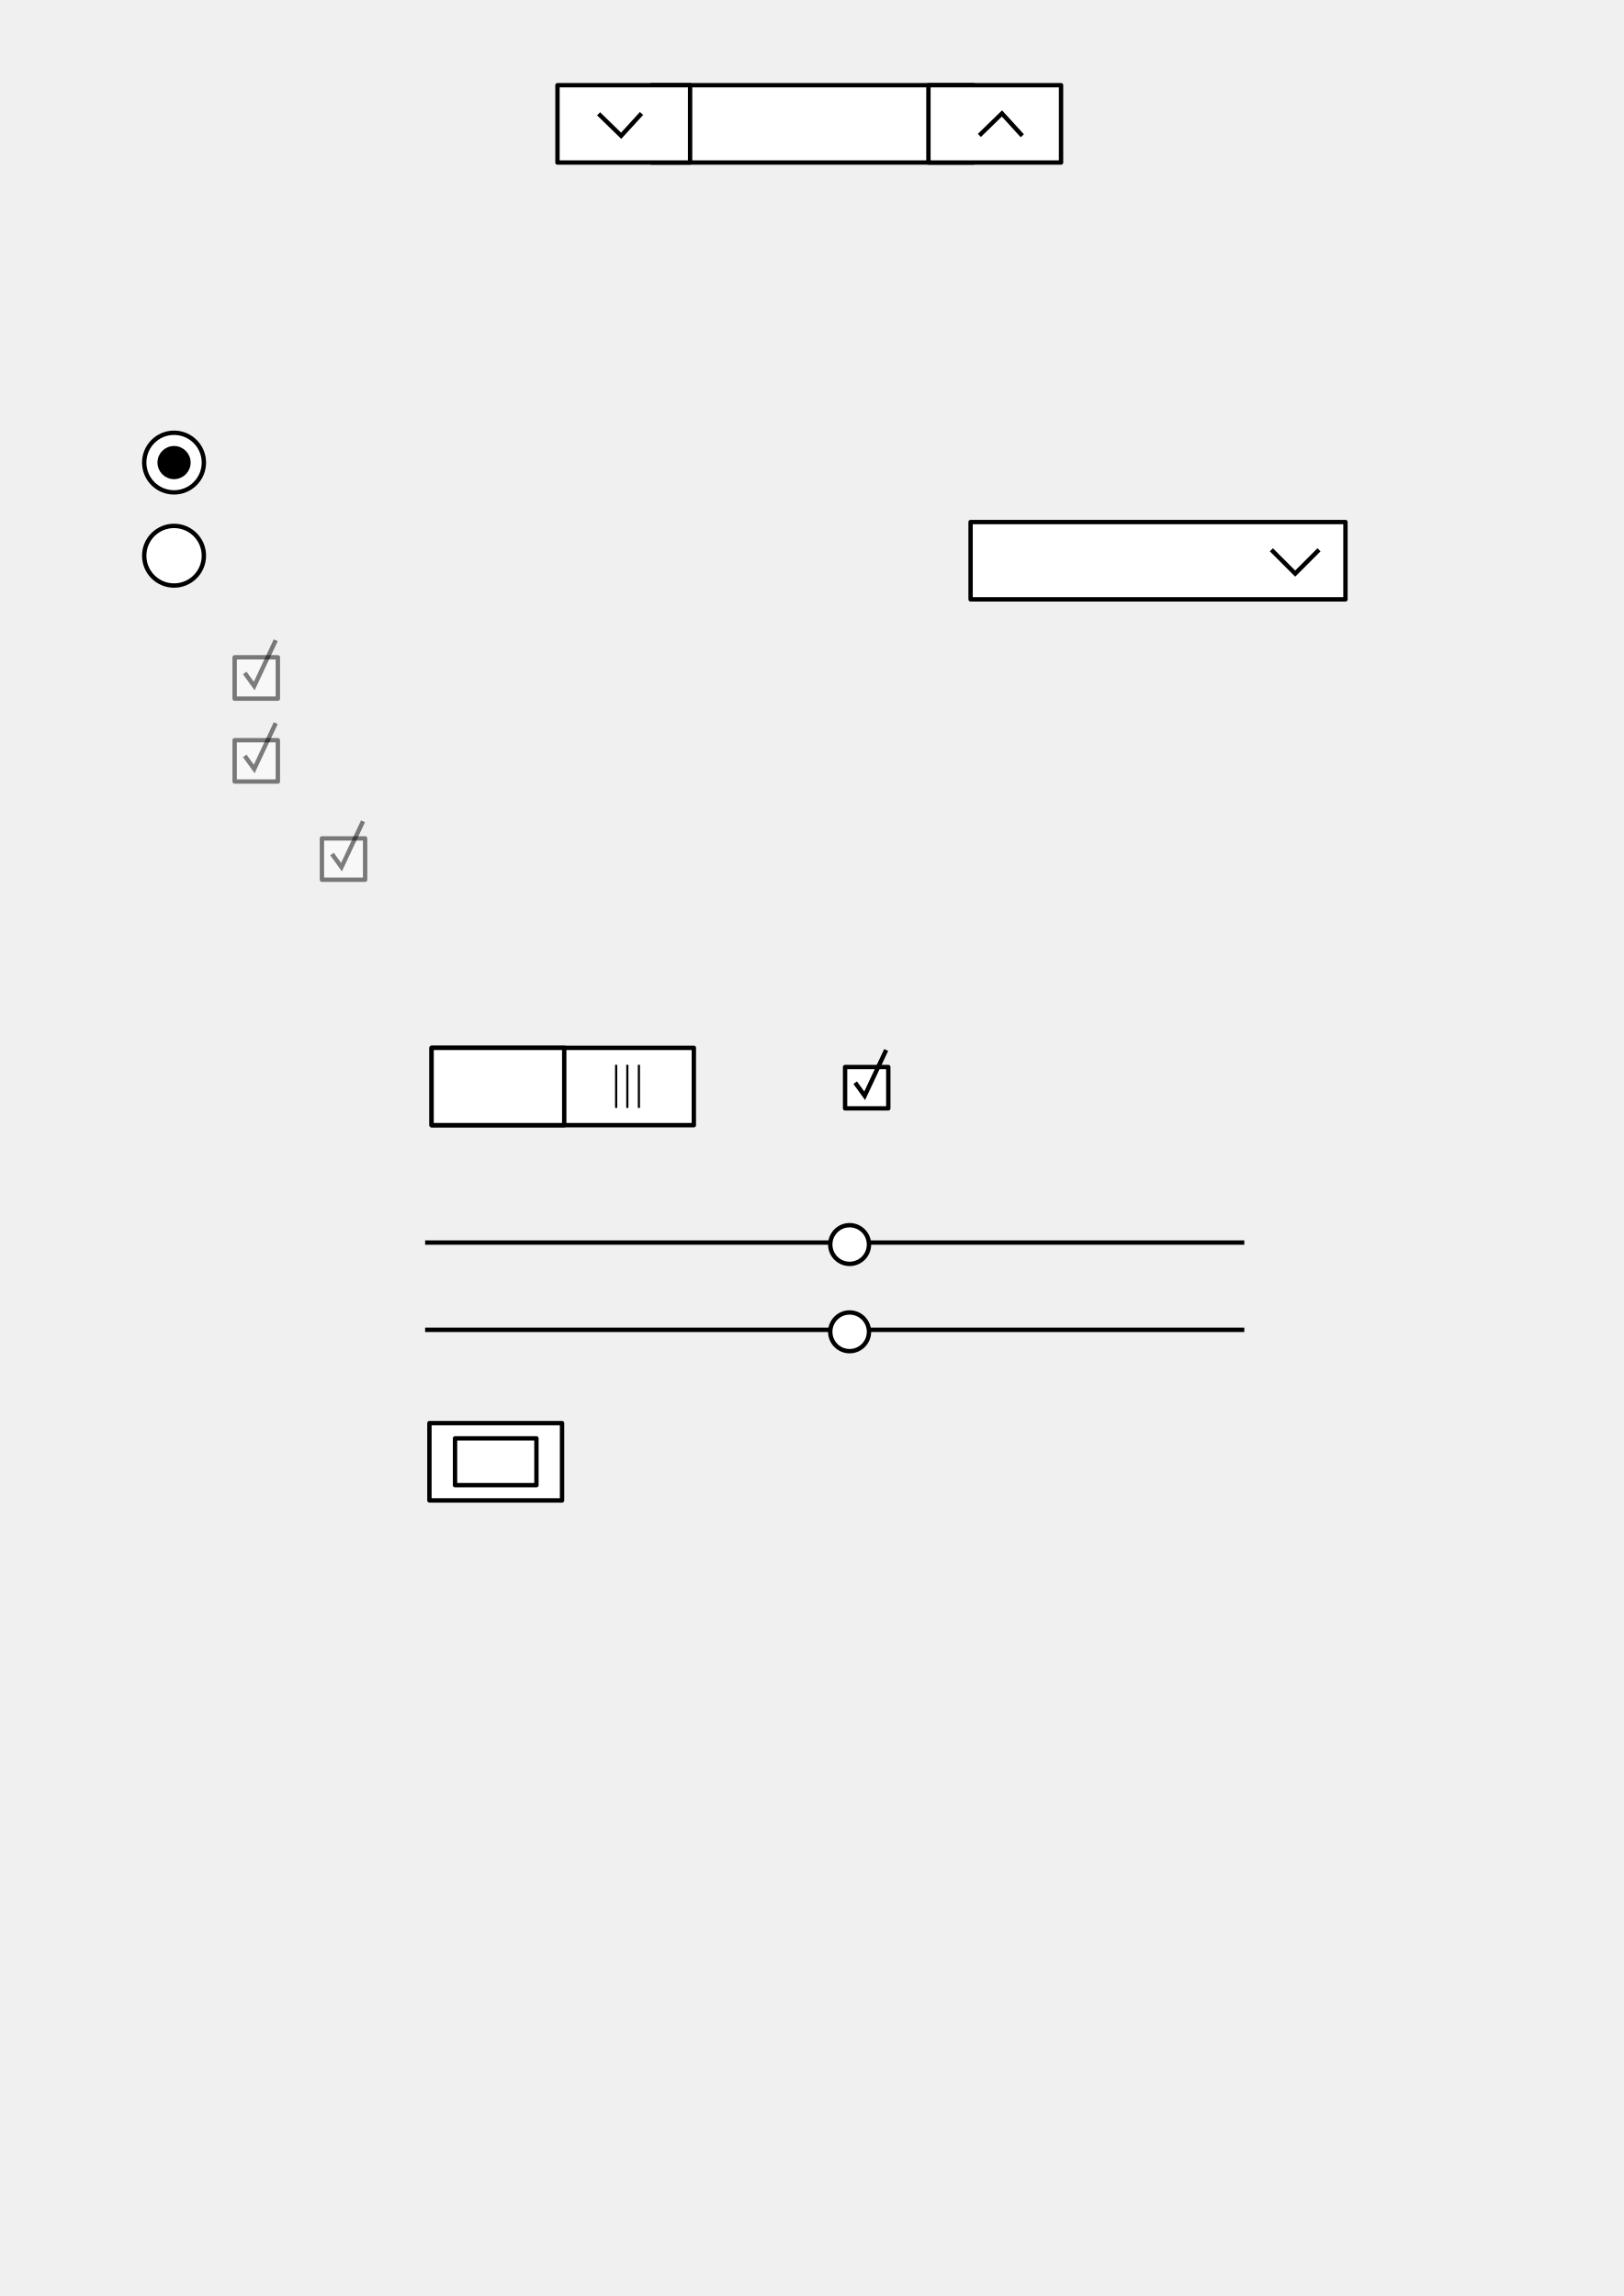
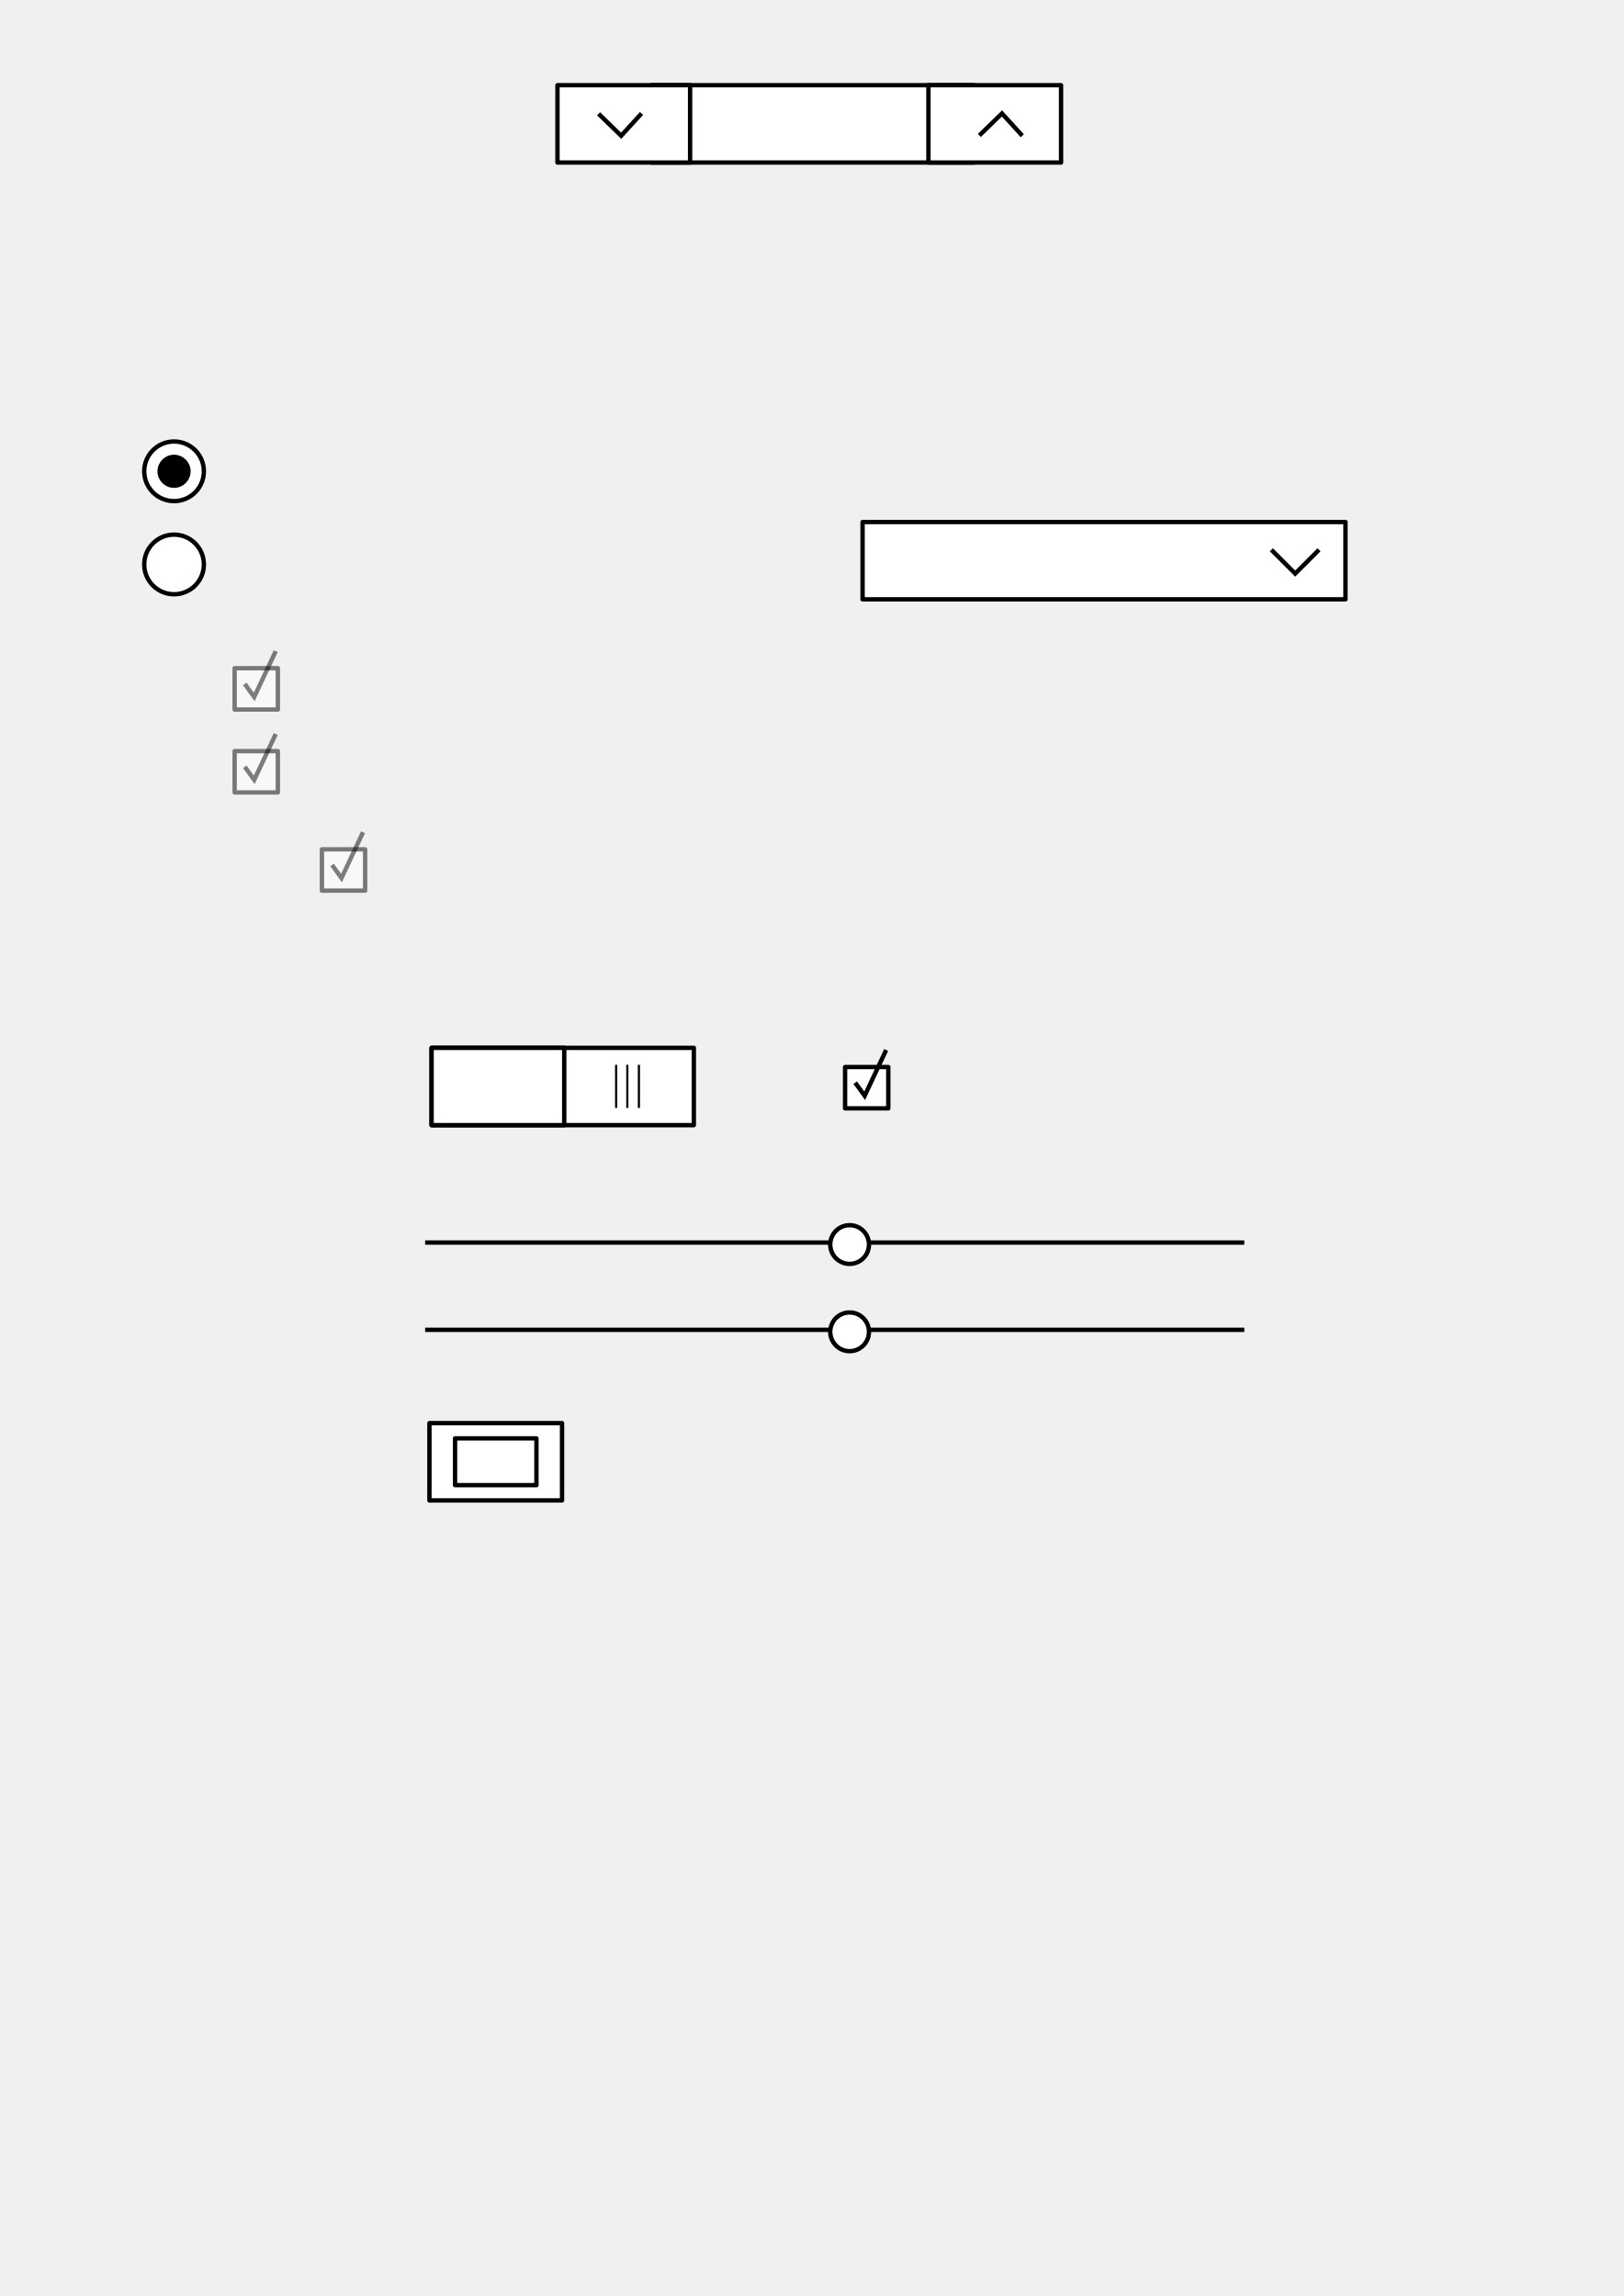
<svg xmlns="http://www.w3.org/2000/svg" width="744.094" height="1052.362" id="svg2" version="1.1">
  <defs id="defs4" />
  <g id="layer1">
-     <flowRoot xml:space="preserve" id="flowRoot2985" style="font-size:40px;font-style:normal;font-variant:normal;font-weight:bold;font-stretch:normal;line-height:125%;letter-spacing:0px;word-spacing:0px;fill:#000000;fill-opacity:1;stroke:none;font-family:Overpass;-inkscape-font-specification:Sans Bold" transform="matrix(0.5886817,0,0,0.5884744,5.150751,5.78917)">
+     <flowRoot xml:space="preserve" id="flowRoot2985" style="font-size:40px;font-style:normal;font-variant:normal;font-weight:bold;font-stretch:normal;line-height:125%;letter-spacing:0px;word-spacing:0px;fill:#000000;fill-opacity:1;stroke:none;font-family:Cantarell;-inkscape-font-specification:Cantarell Bold" transform="matrix(0.5886817,0,0,0.5884744,5.150751,5.78917)">
      <flowRegion id="flowRegion2987">
-         <rect id="rect2989" width="550.533" height="105.056" x="76.772" y="69.484" />
+         <rect id="rect2989" width="550.533" height="105.056" x="76.772" y="69.484" style="-inkscape-font-specification:Cantarell Bold;font-family:Cantarell;font-weight:bold;font-style:normal;font-stretch:normal;font-variant:normal" />
      </flowRegion>
      <flowPara id="flowPara2991">Magnification:</flowPara>
    </flowRoot>
-     <flowRoot transform="matrix(0.5886817,0,0,0.5884744,5.15075,110.2975)" style="font-size:40px;font-style:normal;font-variant:normal;font-weight:bold;font-stretch:normal;line-height:125%;letter-spacing:0px;word-spacing:0px;fill:#000000;fill-opacity:1;stroke:none;font-family:Overpass;-inkscape-font-specification:Sans Bold" id="flowRoot3771" xml:space="preserve">
+     <flowRoot transform="matrix(0.5886817,0,0,0.5884744,5.15075,110.2975)" style="font-size:40px;font-style:normal;font-variant:normal;font-weight:bold;font-stretch:normal;line-height:125%;letter-spacing:0px;word-spacing:0px;fill:#000000;fill-opacity:1;stroke:none;font-family:Cantarell;-inkscape-font-specification:Cantarell Bold" id="flowRoot3771" xml:space="preserve">
      <flowRegion id="flowRegion3773">
-         <rect y="69.484" x="76.772" height="105.056" width="550.533" id="rect3775" />
+         <rect y="69.484" x="76.772" height="105.056" width="550.533" id="rect3775" style="-inkscape-font-specification:Cantarell Bold;font-family:Cantarell;font-weight:bold;font-style:normal;font-stretch:normal;font-variant:normal" />
      </flowRegion>
      <flowPara id="flowPara3777">Magnifier position:</flowPara>
    </flowRoot>
-     <flowRoot xml:space="preserve" id="flowRoot3779" style="font-size:40px;font-style:normal;font-variant:normal;font-weight:normal;font-stretch:normal;line-height:125%;letter-spacing:0px;word-spacing:0px;fill:#000000;fill-opacity:1;stroke:none;font-family:Overpass;-inkscape-font-specification:Sans" transform="matrix(0.5886817,0,0,0.5884744,60.57097,160.2975)">
+     <flowRoot xml:space="preserve" id="flowRoot3779" style="font-size:40px;font-style:normal;font-variant:normal;font-weight:bold;font-stretch:normal;line-height:125%;letter-spacing:0px;word-spacing:0px;fill:#000000;fill-opacity:1;stroke:none;font-family:Cantarell;-inkscape-font-specification:Cantarell Bold" transform="matrix(0.5886817,0,0,0.5884744,60.57097,160.2975)">
      <flowRegion id="flowRegion3781">
-         <rect id="rect3783" width="550.533" height="105.056" x="76.772" y="69.484" style="font-weight:normal;-inkscape-font-specification:Sans" />
+         <rect id="rect3783" width="550.533" height="105.056" x="76.772" y="69.484" style="font-weight:bold;-inkscape-font-specification:Cantarell Bold;font-family:Cantarell;font-style:normal;font-stretch:normal;font-variant:normal" />
      </flowRegion>
      <flowPara id="flowPara3785">Follow mouse cursor</flowPara>
    </flowRoot>
-     <flowRoot xml:space="preserve" id="flowRoot3795" style="font-size:40px;font-style:normal;font-variant:normal;font-weight:normal;font-stretch:normal;line-height:125%;letter-spacing:0px;word-spacing:0px;fill:#000000;fill-opacity:1;stroke:none;font-family:Overpass;-inkscape-font-specification:Sans" transform="matrix(0.5886817,0,0,0.5884744,60.57097,202.9886)">
+     <flowRoot xml:space="preserve" id="flowRoot3795" style="font-size:40px;font-style:normal;font-variant:normal;font-weight:bold;font-stretch:normal;line-height:125%;letter-spacing:0px;word-spacing:0px;fill:#000000;fill-opacity:1;stroke:none;font-family:Cantarell;-inkscape-font-specification:Cantarell Bold" transform="matrix(0.5886817,0,0,0.5884744,60.57097,202.9886)">
      <flowRegion id="flowRegion3797">
-         <rect id="rect3799" width="550.533" height="105.056" x="76.772" y="69.484" style="font-weight:normal;-inkscape-font-specification:Sans" />
+         <rect id="rect3799" width="550.533" height="105.056" x="76.772" y="69.484" style="font-weight:bold;-inkscape-font-specification:Cantarell Bold;font-family:Cantarell;font-style:normal;font-stretch:normal;font-variant:normal" />
      </flowRegion>
      <flowPara id="flowPara3801">Screen part:</flowPara>
    </flowRoot>
-     <rect style="color:#000000;fill:#ffffff;fill-opacity:1;fill-rule:nonzero;stroke:#000000;stroke-width:2;stroke-linecap:square;stroke-linejoin:round;stroke-miterlimit:4;stroke-opacity:1;stroke-dasharray:none;stroke-dashoffset:0;marker:none;visibility:visible;display:inline;overflow:visible;enable-background:accumulate" id="rect3803" width="171.793" height="35.437" x="444.791" y="239.274" />
-     <flowRoot transform="matrix(0.5886817,0,0,0.5884744,408.7239,204.8059)" style="font-size:40px;font-style:normal;font-variant:normal;font-weight:normal;font-stretch:normal;line-height:125%;letter-spacing:0px;word-spacing:0px;fill:#000000;fill-opacity:1;stroke:none;font-family:Overpass;-inkscape-font-specification:Sans" id="flowRoot3805" xml:space="preserve">
+     <rect style="color:#000000;fill:#ffffff;fill-opacity:1;fill-rule:nonzero;stroke:#000000;stroke-width:2;stroke-linecap:square;stroke-linejoin:round;stroke-miterlimit:4;stroke-opacity:1;stroke-dasharray:none;stroke-dashoffset:0;marker:none;visibility:visible;display:inline;overflow:visible;enable-background:accumulate" id="rect3803" width="221.291" height="35.437" x="395.293" y="239.274" />
+     <flowRoot transform="matrix(0.5886817,0,0,0.5884744,363.7239,201.8059)" style="font-size:40px;font-style:normal;font-variant:normal;font-weight:bold;font-stretch:normal;line-height:125%;letter-spacing:0px;word-spacing:0px;fill:#000000;fill-opacity:1;stroke:none;font-family:Cantarell;-inkscape-font-specification:Cantarell Bold" id="flowRoot3805" xml:space="preserve">
      <flowRegion id="flowRegion3807">
-         <rect y="69.484" x="76.772" height="105.056" width="550.533" id="rect3809" style="font-weight:normal;-inkscape-font-specification:Sans" />
+         <rect y="69.484" x="76.772" height="105.056" width="550.533" id="rect3809" style="font-style:normal;font-variant:normal;font-weight:bold;font-stretch:normal;font-family:Cantarell;-inkscape-font-specification:Cantarell Bold" />
      </flowRegion>
-       <flowPara id="flowPara3811">Bottom</flowPara>
+       <flowPara id="flowPara3811">Bottom Half</flowPara>
    </flowRoot>
    <path style="fill:none;stroke:#000000;stroke-width:2;stroke-linecap:butt;stroke-linejoin:miter;stroke-miterlimit:4;stroke-opacity:1;stroke-dasharray:none" d="m 582.641,251.995 10.908,10.904 10.908,-10.904" id="path3813" />
-     <path transform="matrix(0.3334343,0,0,0.3333169,-85.62125,203.2332)" d="m 537,26.362 a 41,41 0 1 1 -82,0 41,41 0 1 1 82,0 z" id="path3815" style="color:#000000;fill:#ffffff;fill-opacity:1;fill-rule:nonzero;stroke:#000000;stroke-width:5.999;stroke-miterlimit:4;stroke-opacity:1;stroke-dasharray:none;marker:none;visibility:visible;display:inline;overflow:visible;enable-background:accumulate" />
-     <path transform="matrix(0.3334343,0,0,0.3333169,-85.62125,245.9242)" d="m 537,26.362 a 41,41 0 1 1 -82,0 41,41 0 1 1 82,0 z" id="path3819" style="color:#000000;fill:#ffffff;fill-opacity:1;fill-rule:nonzero;stroke:#000000;stroke-width:5.999;stroke-miterlimit:4;stroke-opacity:1;stroke-dasharray:none;marker:none;visibility:visible;display:inline;overflow:visible;enable-background:accumulate" />
-     <path style="color:#000000;fill:#000000;fill-opacity:1;fill-rule:nonzero;stroke:#000000;stroke-width:12.425;stroke-miterlimit:4;stroke-opacity:1;stroke-dasharray:none;marker:none;visibility:visible;display:inline;overflow:visible;enable-background:accumulate" id="path3821" d="m 537,26.362 a 41,41 0 1 1 -82,0 41,41 0 1 1 82,0 z" transform="matrix(0.1609944,0,0,0.1609377,-0.09105,207.7775)" />
-     <flowRoot transform="matrix(0.5886817,0,0,0.5884744,100.571,296.766)" style="font-size:40px;font-style:normal;font-variant:normal;font-weight:normal;font-stretch:normal;line-height:125%;letter-spacing:0px;word-spacing:0px;opacity:0.5;fill:#000000;fill-opacity:1;stroke:none;font-family:Overpass;-inkscape-font-specification:Sans" id="flowRoot3823" xml:space="preserve">
+     <path transform="matrix(0.3334343,0,0,0.3333169,-85.62125,207.2332)" d="m 537,26.362 a 41,41 0 1 1 -82,0 41,41 0 1 1 82,0 z" id="path3815" style="color:#000000;fill:#ffffff;fill-opacity:1;fill-rule:nonzero;stroke:#000000;stroke-width:5.999;stroke-miterlimit:4;stroke-opacity:1;stroke-dasharray:none;marker:none;visibility:visible;display:inline;overflow:visible;enable-background:accumulate" />
+     <path transform="matrix(0.3334343,0,0,0.3333169,-85.62125,249.9242)" d="m 537,26.362 a 41,41 0 1 1 -82,0 41,41 0 1 1 82,0 z" id="path3819" style="color:#000000;fill:#ffffff;fill-opacity:1;fill-rule:nonzero;stroke:#000000;stroke-width:5.999;stroke-miterlimit:4;stroke-opacity:1;stroke-dasharray:none;marker:none;visibility:visible;display:inline;overflow:visible;enable-background:accumulate" />
+     <path style="color:#000000;fill:#000000;fill-opacity:1;fill-rule:nonzero;stroke:#000000;stroke-width:12.425;stroke-miterlimit:4;stroke-opacity:1;stroke-dasharray:none;marker:none;visibility:visible;display:inline;overflow:visible;enable-background:accumulate" id="path3821" d="m 537,26.362 a 41,41 0 1 1 -82,0 41,41 0 1 1 82,0 z" transform="matrix(0.1609944,0,0,0.1609377,-0.09105,211.7775)" />
+     <flowRoot transform="matrix(0.5886817,0,0,0.5884744,100.571,296.766)" style="font-size:40px;font-style:normal;font-variant:normal;font-weight:bold;font-stretch:normal;line-height:125%;letter-spacing:0px;word-spacing:0px;opacity:0.5;fill:#000000;fill-opacity:1;stroke:none;font-family:Cantarell;-inkscape-font-specification:Cantarell Bold" id="flowRoot3823" xml:space="preserve">
      <flowRegion id="flowRegion3825">
-         <rect style="font-weight:normal;-inkscape-font-specification:Sans" y="69.484" x="76.772" height="55.472" width="803.612" id="rect3827" />
+         <rect style="font-weight:bold;-inkscape-font-specification:Cantarell Bold;font-family:Cantarell;font-style:normal;font-stretch:normal;font-variant:normal" y="69.484" x="76.772" height="55.472" width="803.612" id="rect3827" />
      </flowRegion>
      <flowPara id="flowPara3829">Keep magnifier cursor in center of magnifier</flowPara>
    </flowRoot>
    <rect y="480.275" x="197.791" height="35.437" width="120.174" id="rect3872" style="color:#000000;fill:#ffffff;fill-opacity:1;fill-rule:nonzero;stroke:#000000;stroke-width:2;stroke-linecap:square;stroke-linejoin:round;stroke-miterlimit:4;stroke-opacity:1;stroke-dasharray:none;stroke-dashoffset:0;marker:none;visibility:visible;display:inline;overflow:visible;enable-background:accumulate" />
-     <flowRoot transform="matrix(0.5886817,0,0,0.5884744,5.150751,444.766)" style="font-size:40px;font-style:normal;font-variant:normal;font-weight:bold;font-stretch:normal;line-height:125%;letter-spacing:0px;word-spacing:0px;fill:#000000;fill-opacity:1;stroke:none;font-family:Overpass;-inkscape-font-specification:Sans Bold" id="flowRoot3874" xml:space="preserve">
+     <flowRoot transform="matrix(0.5886817,0,0,0.5884744,5.150751,438.766)" style="font-size:40px;font-style:normal;font-variant:normal;font-weight:bold;font-stretch:normal;line-height:125%;letter-spacing:0px;word-spacing:0px;fill:#000000;fill-opacity:1;stroke:none;font-family:Cantarell;-inkscape-font-specification:Cantarell Bold" id="flowRoot3874" xml:space="preserve">
      <flowRegion id="flowRegion3876">
-         <rect y="69.484" x="76.772" height="105.056" width="550.533" id="rect3878" />
+         <rect y="69.484" x="76.772" height="105.056" width="550.533" id="rect3878" style="font-style:normal;font-variant:normal;font-weight:bold;font-stretch:normal;font-family:Cantarell;-inkscape-font-specification:Cantarell Bold" />
      </flowRegion>
      <flowPara id="flowPara3880">Crosshair</flowPara>
    </flowRoot>
    <rect style="color:#000000;fill:#ffffff;fill-opacity:1;fill-rule:nonzero;stroke:#000000;stroke-width:2;stroke-linecap:square;stroke-linejoin:round;stroke-miterlimit:4;stroke-opacity:1;stroke-dasharray:none;stroke-dashoffset:0;marker:none;visibility:visible;display:inline;overflow:visible;enable-background:accumulate" id="rect3882" width="60.777" height="35.437" x="197.791" y="480.275" />
    <g id="g3890" transform="translate(-54.77297,69.64645)">
      <path id="path3884" d="m 347.563,438.155 0,-19.75" style="fill:none;stroke:#000000;stroke-width:1px;stroke-linecap:butt;stroke-linejoin:miter;stroke-opacity:1" />
      <path style="fill:none;stroke:#000000;stroke-width:1px;stroke-linecap:butt;stroke-linejoin:miter;stroke-opacity:1" d="m 342.26,438.155 0,-19.75" id="path3886" />
      <path id="path3888" d="m 337.133,438.155 0,-19.75" style="fill:none;stroke:#000000;stroke-width:1px;stroke-linecap:butt;stroke-linejoin:miter;stroke-opacity:1" />
    </g>
-     <flowRoot xml:space="preserve" id="flowRoot3895" style="font-size:40px;font-style:normal;font-variant:normal;font-weight:bold;font-stretch:normal;line-height:125%;letter-spacing:0px;word-spacing:0px;fill:#000000;fill-opacity:1;stroke:none;font-family:Overpass;-inkscape-font-specification:Sans Bold" transform="matrix(0.5886817,0,0,0.5884744,163.7473,446.8874)">
+     <flowRoot xml:space="preserve" id="flowRoot3895" style="font-size:40px;font-style:normal;font-variant:normal;font-weight:bold;font-stretch:normal;line-height:125%;letter-spacing:0px;word-spacing:0px;fill:#000000;fill-opacity:1;stroke:none;font-family:Cantarell;-inkscape-font-specification:Cantarell Bold" transform="matrix(0.5886817,0,0,0.5884744,163.7473,442.8874)">
      <flowRegion id="flowRegion3897">
-         <rect id="rect3899" width="550.533" height="105.056" x="76.772" y="69.484" />
+         <rect id="rect3899" width="550.533" height="105.056" x="76.772" y="69.484" style="font-style:normal;font-variant:normal;font-weight:bold;font-stretch:normal;font-family:Cantarell;-inkscape-font-specification:Cantarell Bold" />
      </flowRegion>
      <flowPara id="flowPara3901">ON</flowPara>
    </flowRoot>
    <path style="fill:none;stroke:#000000;stroke-width:2;stroke-linecap:butt;stroke-linejoin:miter;stroke-miterlimit:4;stroke-opacity:1;stroke-dasharray:none" d="m 194.824,569.522 375.4,0" id="path3923" />
    <path style="color:#000000;fill:#ffffff;fill-opacity:1;fill-rule:nonzero;stroke:#000000;stroke-width:9.243;stroke-miterlimit:4;stroke-opacity:1;stroke-dasharray:none;marker:none;visibility:visible;display:inline;overflow:visible;enable-background:accumulate" id="path3925" d="m 537,26.362 a 41,41 0 1 1 -82,0 41,41 0 1 1 82,0 z" transform="matrix(0.2164187,0,0,0.2163425,282.0095,564.7273)" />
-     <flowRoot transform="matrix(0.5886817,0,0,0.5884744,-190.8493,515.766)" style="font-size:40px;font-style:normal;font-variant:normal;font-weight:normal;font-stretch:normal;line-height:125%;letter-spacing:0px;word-spacing:0px;opacity:0.5;fill:#000000;fill-opacity:1;stroke:none;font-family:Overpass;-inkscape-font-specification:Sans" id="flowRoot3927" xml:space="preserve">
+     <flowRoot transform="matrix(0.5886817,0,0,0.5884744,-190.8493,512.766)" style="font-size:40px;font-style:normal;font-variant:normal;font-weight:bold;font-stretch:normal;line-height:125%;letter-spacing:0px;word-spacing:0px;opacity:0.5;fill:#000000;fill-opacity:1;stroke:none;font-family:Cantarell;-inkscape-font-specification:Cantarell Bold" id="flowRoot3927" xml:space="preserve">
      <flowRegion id="flowRegion3929">
-         <rect style="font-weight:normal;-inkscape-font-specification:Sans" y="69.484" x="76.772" height="105.056" width="550.533" id="rect3931" />
+         <rect style="font-style:normal;font-variant:normal;font-weight:bold;font-stretch:normal;font-family:Cantarell;-inkscape-font-specification:Cantarell Bold" y="69.484" x="76.772" height="105.056" width="550.533" id="rect3931" />
      </flowRegion>
-       <flowPara style="font-weight:normal;text-align:end;text-anchor:end;-inkscape-font-specification:Sans" id="flowPara3933">Thin</flowPara>
+       <flowPara style="font-style:normal;font-variant:normal;font-weight:bold;font-stretch:normal;text-align:end;text-anchor:end;font-family:Cantarell;-inkscape-font-specification:Cantarell Bold" id="flowPara3933">Thin</flowPara>
    </flowRoot>
-     <flowRoot transform="matrix(0.5886817,0,0,0.5884744,544.2807,515.2513)" style="font-size:40px;font-style:normal;font-variant:normal;font-weight:normal;font-stretch:normal;line-height:125%;letter-spacing:0px;word-spacing:0px;opacity:0.5;fill:#000000;fill-opacity:1;stroke:none;font-family:Overpass;-inkscape-font-specification:Sans" id="flowRoot3935" xml:space="preserve">
+     <flowRoot transform="matrix(0.5886817,0,0,0.5884744,544.2807,512.2513)" style="font-size:40px;font-style:normal;font-variant:normal;font-weight:bold;font-stretch:normal;line-height:125%;letter-spacing:0px;word-spacing:0px;opacity:0.5;fill:#000000;fill-opacity:1;stroke:none;font-family:Cantarell;-inkscape-font-specification:Cantarell Bold" id="flowRoot3935" xml:space="preserve">
      <flowRegion id="flowRegion3937">
-         <rect style="font-weight:normal;-inkscape-font-specification:Sans" y="69.484" x="76.772" height="105.056" width="550.533" id="rect3939" />
+         <rect style="font-style:normal;font-variant:normal;font-weight:bold;font-stretch:normal;font-family:Cantarell;-inkscape-font-specification:Cantarell Bold" y="69.484" x="76.772" height="105.056" width="550.533" id="rect3939" />
      </flowRegion>
      <flowPara id="flowPara3941">Thick</flowPara>
    </flowRoot>
    <path id="path3943" d="m 194.824,609.522 375.4,0" style="fill:none;stroke:#000000;stroke-width:2;stroke-linecap:butt;stroke-linejoin:miter;stroke-miterlimit:4;stroke-opacity:1;stroke-dasharray:none" />
    <path transform="matrix(0.2164187,0,0,0.2163425,282.0095,604.7273)" d="m 537,26.362 a 41,41 0 1 1 -82,0 41,41 0 1 1 82,0 z" id="path3945" style="color:#000000;fill:#ffffff;fill-opacity:1;fill-rule:nonzero;stroke:#000000;stroke-width:9.243;stroke-miterlimit:4;stroke-opacity:1;stroke-dasharray:none;marker:none;visibility:visible;display:inline;overflow:visible;enable-background:accumulate" />
-     <flowRoot xml:space="preserve" id="flowRoot3947" style="font-size:40px;font-style:normal;font-variant:normal;font-weight:normal;font-stretch:normal;line-height:125%;letter-spacing:0px;word-spacing:0px;opacity:0.5;fill:#000000;fill-opacity:1;stroke:none;font-family:Overpass;-inkscape-font-specification:Sans" transform="matrix(0.5886817,0,0,0.5884744,-190.8493,555.766)">
+     <flowRoot xml:space="preserve" id="flowRoot3947" style="font-size:40px;font-style:normal;font-variant:normal;font-weight:bold;font-stretch:normal;line-height:125%;letter-spacing:0px;word-spacing:0px;opacity:0.5;fill:#000000;fill-opacity:1;stroke:none;font-family:Cantarell;-inkscape-font-specification:Cantarell Bold" transform="matrix(0.5886817,0,0,0.5884744,-190.8493,552.766)">
      <flowRegion id="flowRegion3949">
-         <rect id="rect3951" width="550.533" height="105.056" x="76.772" y="69.484" style="font-weight:normal;-inkscape-font-specification:Sans" />
+         <rect id="rect3951" width="550.533" height="105.056" x="76.772" y="69.484" style="font-style:normal;font-variant:normal;font-weight:bold;font-stretch:normal;font-family:Cantarell;-inkscape-font-specification:Cantarell Bold" />
      </flowRegion>
-       <flowPara id="flowPara3953" style="font-weight:normal;text-align:end;text-anchor:end;-inkscape-font-specification:Sans">Short</flowPara>
+       <flowPara id="flowPara3953" style="font-style:normal;font-variant:normal;font-weight:bold;font-stretch:normal;text-align:end;text-anchor:end;font-family:Cantarell;-inkscape-font-specification:Cantarell Bold">Short</flowPara>
    </flowRoot>
-     <flowRoot xml:space="preserve" id="flowRoot3955" style="font-size:40px;font-style:normal;font-variant:normal;font-weight:normal;font-stretch:normal;line-height:125%;letter-spacing:0px;word-spacing:0px;opacity:0.5;fill:#000000;fill-opacity:1;stroke:none;font-family:Overpass;-inkscape-font-specification:Sans" transform="matrix(0.5886817,0,0,0.5884744,544.2807,555.2513)">
+     <flowRoot xml:space="preserve" id="flowRoot3955" style="font-size:40px;font-style:normal;font-variant:normal;font-weight:bold;font-stretch:normal;line-height:125%;letter-spacing:0px;word-spacing:0px;opacity:0.5;fill:#000000;fill-opacity:1;stroke:none;font-family:Cantarell;-inkscape-font-specification:Cantarell Bold" transform="matrix(0.5886817,0,0,0.5884744,544.2807,552.2513)">
      <flowRegion id="flowRegion3957">
-         <rect id="rect3959" width="550.533" height="105.056" x="76.772" y="69.484" style="font-weight:normal;-inkscape-font-specification:Sans" />
+         <rect id="rect3959" width="550.533" height="105.056" x="76.772" y="69.484" style="font-style:normal;font-variant:normal;font-weight:bold;font-stretch:normal;font-family:Cantarell;-inkscape-font-specification:Cantarell Bold" />
      </flowRegion>
      <flowPara id="flowPara3961">Long</flowPara>
    </flowRoot>
-     <flowRoot transform="matrix(0.5886817,0,0,0.5884744,-193.8493,618.766)" style="font-size:40px;font-style:normal;font-variant:normal;font-weight:normal;font-stretch:normal;line-height:125%;letter-spacing:0px;word-spacing:0px;fill:#000000;fill-opacity:1;stroke:none;font-family:Overpass;-inkscape-font-specification:Sans" id="flowRoot3963" xml:space="preserve">
+     <flowRoot transform="matrix(0.5886817,0,0,0.5884744,-193.8493,611.766)" style="font-size:40px;font-style:normal;font-variant:normal;font-weight:bold;font-stretch:normal;line-height:125%;letter-spacing:0px;word-spacing:0px;fill:#000000;fill-opacity:1;stroke:none;font-family:Cantarell;-inkscape-font-specification:Cantarell Bold" id="flowRoot3963" xml:space="preserve">
      <flowRegion id="flowRegion3965">
-         <rect style="font-weight:normal;-inkscape-font-specification:Sans" y="69.484" x="76.772" height="105.056" width="550.533" id="rect3967" />
+         <rect style="font-style:normal;font-variant:normal;font-weight:bold;font-stretch:normal;font-family:Cantarell;-inkscape-font-specification:Cantarell Bold" y="69.484" x="76.772" height="105.056" width="550.533" id="rect3967" />
      </flowRegion>
-       <flowPara style="font-weight:normal;text-align:end;text-anchor:end;-inkscape-font-specification:Sans" id="flowPara3969">Color</flowPara>
+       <flowPara style="font-style:normal;font-variant:normal;font-weight:bold;font-stretch:normal;text-align:end;text-anchor:end;font-family:Cantarell;-inkscape-font-specification:Cantarell Bold" id="flowPara3969">Color</flowPara>
    </flowRoot>
    <rect y="652.275" x="196.791" height="35.437" width="60.777" id="rect3971" style="color:#000000;fill:#ffffff;fill-opacity:1;fill-rule:nonzero;stroke:#000000;stroke-width:2;stroke-linecap:square;stroke-linejoin:round;stroke-miterlimit:4;stroke-opacity:1;stroke-dasharray:none;stroke-dashoffset:0;marker:none;visibility:visible;display:inline;overflow:visible;enable-background:accumulate" />
    <rect style="color:#000000;fill:#ffffff;fill-opacity:1;fill-rule:nonzero;stroke:#000000;stroke-width:2;stroke-linecap:square;stroke-linejoin:round;stroke-miterlimit:4;stroke-opacity:1;stroke-dasharray:none;stroke-dashoffset:0;marker:none;visibility:visible;display:inline;overflow:visible;enable-background:accumulate" id="rect3973" width="37.301" height="21.437" x="208.529" y="659.275" />
-     <flowRoot xml:space="preserve" id="flowRoot3975" style="font-size:40px;font-style:normal;font-variant:normal;font-weight:normal;font-stretch:normal;text-align:start;line-height:125%;letter-spacing:0px;word-spacing:0px;text-anchor:start;fill:#000000;fill-opacity:1;stroke:none;font-family:Overpass;-inkscape-font-specification:Sans" transform="matrix(0.5886817,0,0,0.5884744,380.898,447.5629)">
+     <flowRoot xml:space="preserve" id="flowRoot3975" style="font-size:40px;font-style:normal;font-variant:normal;font-weight:bold;font-stretch:normal;text-align:start;line-height:125%;letter-spacing:0px;word-spacing:0px;text-anchor:start;fill:#000000;fill-opacity:1;stroke:none;font-family:Cantarell;-inkscape-font-specification:Cantarell Bold" transform="matrix(0.5886817,0,0,0.5884744,380.898,439.5629)">
      <flowRegion id="flowRegion3977">
-         <rect id="rect3979" width="550.533" height="105.056" x="76.772" y="69.484" style="font-weight:normal;text-align:start;text-anchor:start;-inkscape-font-specification:Sans" />
+         <rect id="rect3979" width="550.533" height="105.056" x="76.772" y="69.484" style="font-style:normal;font-variant:normal;font-weight:bold;font-stretch:normal;text-align:start;text-anchor:start;font-family:Cantarell;-inkscape-font-specification:Cantarell Bold" />
      </flowRegion>
-       <flowPara id="flowPara3981" style="font-weight:normal;text-align:start;text-anchor:start;-inkscape-font-specification:Sans">Overlaps mouse cursor</flowPara>
+       <flowPara id="flowPara3981" style="font-style:normal;font-variant:normal;font-weight:bold;font-stretch:normal;text-align:start;text-anchor:start;font-family:Cantarell;-inkscape-font-specification:Cantarell Bold">Overlaps mouse cursor</flowPara>
    </flowRoot>
    <rect y="489.071" x="387.276" height="18.937" width="19.801" id="rect3983" style="color:#000000;fill:#ffffff;fill-opacity:1;fill-rule:nonzero;stroke:#000000;stroke-width:2;stroke-linecap:square;stroke-linejoin:round;stroke-miterlimit:4;stroke-opacity:1;stroke-dasharray:none;stroke-dashoffset:0;marker:none;visibility:visible;display:inline;overflow:visible;enable-background:accumulate" />
    <path style="fill:none;stroke:#000000;stroke-width:2;stroke-linecap:butt;stroke-linejoin:miter;stroke-miterlimit:4;stroke-opacity:1;stroke-dasharray:none" d="m 391.911,496.245 4.339,6 9.861,-21" id="path3985" />
-     <flowRoot transform="matrix(0.5886817,0,0,0.5884744,101.1508,259.766)" style="font-size:40px;font-style:normal;font-variant:normal;font-weight:normal;font-stretch:normal;text-align:start;line-height:125%;letter-spacing:0px;word-spacing:0px;text-anchor:start;opacity:0.5;fill:#000000;fill-opacity:1;stroke:none;font-family:Overpass;-inkscape-font-specification:Sans" id="flowRoot3987" xml:space="preserve">
+     <flowRoot transform="matrix(0.5886817,0,0,0.5884744,101.1508,259.766)" style="font-size:40px;font-style:normal;font-variant:normal;font-weight:bold;font-stretch:normal;text-align:start;line-height:125%;letter-spacing:0px;word-spacing:0px;text-anchor:start;opacity:0.5;fill:#000000;fill-opacity:1;stroke:none;font-family:Cantarell;-inkscape-font-specification:Cantarell Bold" id="flowRoot3987" xml:space="preserve">
      <flowRegion id="flowRegion3989">
-         <rect style="font-weight:normal;text-align:start;text-anchor:start;-inkscape-font-specification:Sans" y="69.484" x="76.772" height="66.605" width="713.892" id="rect3991" />
+         <rect style="font-weight:bold;text-align:start;text-anchor:start;-inkscape-font-specification:Cantarell Bold;font-family:Cantarell;font-style:normal;font-stretch:normal;font-variant:normal" y="69.484" x="76.772" height="66.605" width="713.892" id="rect3991" />
      </flowRegion>
-       <flowPara style="font-weight:normal;text-align:start;text-anchor:start;-inkscape-font-specification:Sans" id="flowPara3993">Magnifier extends outside of screen edges</flowPara>
+       <flowPara style="font-weight:bold;text-align:start;text-anchor:start;-inkscape-font-specification:Cantarell Bold;font-family:Cantarell;font-style:normal;font-stretch:normal;font-variant:normal" id="flowPara3993">Magnifier extends outside of screen edges</flowPara>
    </flowRoot>
-     <rect style="opacity:0.5;color:#000000;fill:#ffffff;fill-opacity:1;fill-rule:nonzero;stroke:#000000;stroke-width:2;stroke-linecap:square;stroke-linejoin:round;stroke-miterlimit:4;stroke-opacity:1;stroke-dasharray:none;stroke-dashoffset:0;marker:none;visibility:visible;display:inline;overflow:visible;enable-background:accumulate" id="rect3995" width="19.801" height="18.937" x="107.529" y="301.275" />
-     <path id="path3997" d="m 112.164,308.448 4.339,6 9.861,-21" style="opacity:0.5;fill:none;stroke:#000000;stroke-width:2;stroke-linecap:butt;stroke-linejoin:miter;stroke-miterlimit:4;stroke-opacity:1;stroke-dasharray:none" />
-     <flowRoot transform="matrix(0.5886817,0,0,0.5884744,140.571,339.1116)" style="font-size:40px;font-style:normal;font-variant:normal;font-weight:normal;font-stretch:normal;line-height:125%;letter-spacing:0px;word-spacing:0px;opacity:0.5;fill:#000000;fill-opacity:1;stroke:none;font-family:Overpass;-inkscape-font-specification:Sans" id="flowRoot3999" xml:space="preserve">
+     <rect style="opacity:0.5;color:#000000;fill:#ffffff;fill-opacity:1;fill-rule:nonzero;stroke:#000000;stroke-width:2;stroke-linecap:square;stroke-linejoin:round;stroke-miterlimit:4;stroke-opacity:1;stroke-dasharray:none;stroke-dashoffset:0;marker:none;visibility:visible;display:inline;overflow:visible;enable-background:accumulate" id="rect3995" width="19.801" height="18.937" x="107.529" y="306.275" />
+     <path id="path3997" d="m 112.164,313.448 4.339,6 9.861,-21" style="opacity:0.5;fill:none;stroke:#000000;stroke-width:2;stroke-linecap:butt;stroke-linejoin:miter;stroke-miterlimit:4;stroke-opacity:1;stroke-dasharray:none" />
+     <flowRoot transform="matrix(0.5886817,0,0,0.5884744,140.571,339.1116)" style="font-size:40px;font-style:normal;font-variant:normal;font-weight:bold;font-stretch:normal;line-height:125%;letter-spacing:0px;word-spacing:0px;opacity:0.5;fill:#000000;fill-opacity:1;stroke:none;font-family:Cantarell;-inkscape-font-specification:Cantarell Bold" id="flowRoot3999" xml:space="preserve">
      <flowRegion id="flowRegion4001">
-         <rect y="69.484" x="76.772" height="147.583" width="783.772" id="rect4003" style="font-weight:normal;-inkscape-font-specification:Sans" />
+         <rect y="69.484" x="76.772" height="147.583" width="783.772" id="rect4003" style="font-weight:bold;-inkscape-font-specification:Cantarell Bold;font-family:Cantarell;font-style:normal;font-stretch:normal;font-variant:normal" />
      </flowRegion>
      <flowPara id="flowPara4005">Magnifier cursor pushes magnifier around</flowPara>
    </flowRoot>
-     <rect y="339.275" x="107.529" height="18.937" width="19.801" id="rect4009" style="opacity:0.5;color:#000000;fill:#ffffff;fill-opacity:1;fill-rule:nonzero;stroke:#000000;stroke-width:2;stroke-linecap:square;stroke-linejoin:round;stroke-miterlimit:4;stroke-opacity:1;stroke-dasharray:none;stroke-dashoffset:0;marker:none;visibility:visible;display:inline;overflow:visible;enable-background:accumulate" />
-     <path style="opacity:0.5;fill:none;stroke:#000000;stroke-width:2;stroke-linecap:butt;stroke-linejoin:miter;stroke-miterlimit:4;stroke-opacity:1;stroke-dasharray:none" d="m 112.164,346.448 4.339,6 9.861,-21" id="path4011" />
-     <rect style="opacity:0.5;color:#000000;fill:#ffffff;fill-opacity:1;fill-rule:nonzero;stroke:#000000;stroke-width:2;stroke-linecap:square;stroke-linejoin:round;stroke-miterlimit:4;stroke-opacity:1;stroke-dasharray:none;stroke-dashoffset:0;marker:none;visibility:visible;display:inline;overflow:visible;enable-background:accumulate" id="rect4013" width="19.801" height="18.937" x="147.529" y="384.275" />
-     <path id="path4015" d="m 152.164,391.448 4.339,6 9.861,-21" style="opacity:0.5;fill:none;stroke:#000000;stroke-width:2;stroke-linecap:butt;stroke-linejoin:miter;stroke-miterlimit:4;stroke-opacity:1;stroke-dasharray:none" />
-     <flowRoot xml:space="preserve" id="flowRoot4017" style="font-size:40px;font-style:normal;font-variant:normal;font-weight:normal;font-stretch:normal;line-height:125%;letter-spacing:0px;word-spacing:0px;fill:#000000;fill-opacity:1;stroke:none;font-family:Overpass;-inkscape-font-specification:Sans" transform="matrix(0.5886817,0,0,0.5884744,752.4783,90.86473)">
+     <rect y="344.275" x="107.529" height="18.937" width="19.801" id="rect4009" style="opacity:0.5;color:#000000;fill:#ffffff;fill-opacity:1;fill-rule:nonzero;stroke:#000000;stroke-width:2;stroke-linecap:square;stroke-linejoin:round;stroke-miterlimit:4;stroke-opacity:1;stroke-dasharray:none;stroke-dashoffset:0;marker:none;visibility:visible;display:inline;overflow:visible;enable-background:accumulate" />
+     <path style="opacity:0.5;fill:none;stroke:#000000;stroke-width:2;stroke-linecap:butt;stroke-linejoin:miter;stroke-miterlimit:4;stroke-opacity:1;stroke-dasharray:none" d="m 112.164,351.448 4.339,6 9.861,-21" id="path4011" />
+     <rect style="opacity:0.5;color:#000000;fill:#ffffff;fill-opacity:1;fill-rule:nonzero;stroke:#000000;stroke-width:2;stroke-linecap:square;stroke-linejoin:round;stroke-miterlimit:4;stroke-opacity:1;stroke-dasharray:none;stroke-dashoffset:0;marker:none;visibility:visible;display:inline;overflow:visible;enable-background:accumulate" id="rect4013" width="19.801" height="18.937" x="147.529" y="389.275" />
+     <path id="path4015" d="m 152.164,396.448 4.339,6 9.861,-21" style="opacity:0.5;fill:none;stroke:#000000;stroke-width:2;stroke-linecap:butt;stroke-linejoin:miter;stroke-miterlimit:4;stroke-opacity:1;stroke-dasharray:none" />
+     <flowRoot xml:space="preserve" id="flowRoot4017" style="font-size:40px;font-style:normal;font-variant:normal;font-weight:bold;font-stretch:normal;line-height:125%;letter-spacing:0px;word-spacing:0px;fill:#000000;fill-opacity:1;stroke:none;font-family:Cantarell;-inkscape-font-specification:Cantarell Bold" transform="matrix(0.5886817,0,0,0.5884744,752.4783,90.86473)">
      <flowRegion id="flowRegion4019">
-         <rect style="font-weight:normal;-inkscape-font-specification:Sans" id="rect4021" width="269.459" height="326.149" x="76.772" y="69.484" />
+         <rect style="font-weight:bold;-inkscape-font-specification:Cantarell Bold;font-family:Cantarell;font-style:normal;font-stretch:normal;font-variant:normal" id="rect4021" width="269.459" height="326.149" x="76.772" y="69.484" />
      </flowRegion>
      <flowPara id="flowPara4023">Fullscreen</flowPara>
      <flowPara id="flowPara4025">------------</flowPara>
      <flowPara id="flowPara4027">Top</flowPara>
      <flowPara id="flowPara4029">Bottom</flowPara>
      <flowPara id="flowPara4031">Left</flowPara>
      <flowPara id="flowPara4033">Right</flowPara>
    </flowRoot>
    <flowRoot xml:space="preserve" id="flowRoot4043" style="fill:black;stroke:none;stroke-opacity:1;stroke-width:1px;stroke-linejoin:miter;stroke-linecap:butt;fill-opacity:1;font-family:Overpass;font-style:normal;font-weight:bold;font-size:40px;line-height:125%;letter-spacing:0px;word-spacing:0px;-inkscape-font-specification:Sans Bold;font-stretch:normal;font-variant:normal">
      <flowRegion id="flowRegion4045">
        <rect id="rect4047" width="124.804" height="69.65" x="256.68" y="103.778" />
      </flowRegion>
      <flowPara id="flowPara4049" />
    </flowRoot>
    <rect style="color:#000000;fill:#ffffff;fill-opacity:1;fill-rule:nonzero;stroke:#000000;stroke-width:2;stroke-linecap:square;stroke-linejoin:round;stroke-miterlimit:4;stroke-opacity:1;stroke-dasharray:none;stroke-dashoffset:0;marker:none;visibility:visible;display:inline;overflow:visible;enable-background:accumulate" id="rect3147" width="147.777" height="35.437" x="298.472" y="39.055" />
    <rect y="39.055" x="425.472" height="35.437" width="60.777" id="rect3149" style="color:#000000;fill:#ffffff;fill-opacity:1;fill-rule:nonzero;stroke:#000000;stroke-width:2;stroke-linecap:square;stroke-linejoin:round;stroke-miterlimit:4;stroke-opacity:1;stroke-dasharray:none;stroke-dashoffset:0;marker:none;visibility:visible;display:inline;overflow:visible;enable-background:accumulate" />
    <rect style="color:#000000;fill:#ffffff;fill-opacity:1;fill-rule:nonzero;stroke:#000000;stroke-width:2;stroke-linecap:square;stroke-linejoin:round;stroke-miterlimit:4;stroke-opacity:1;stroke-dasharray:none;stroke-dashoffset:0;marker:none;visibility:visible;display:inline;overflow:visible;enable-background:accumulate" id="rect3151" width="60.777" height="35.437" x="255.472" y="39.055" />
    <path style="fill:none;stroke:#000000;stroke-width:2;stroke-linecap:butt;stroke-linejoin:miter;stroke-miterlimit:4;stroke-opacity:1;stroke-dasharray:none" d="m 274.315,52.156 10.349,10.066 9.331,-10.217" id="path3153" />
    <path id="path3155" d="m 448.815,62.071 10.349,-10.066 9.331,10.217" style="fill:none;stroke:#000000;stroke-width:2;stroke-linecap:butt;stroke-linejoin:miter;stroke-miterlimit:4;stroke-opacity:1;stroke-dasharray:none" />
-     <flowRoot xml:space="preserve" id="flowRoot3157" style="font-size:40px;font-style:normal;font-variant:normal;font-weight:normal;font-stretch:normal;line-height:125%;letter-spacing:0px;word-spacing:0px;fill:#000000;fill-opacity:1;stroke:none;font-family:Overpass;-inkscape-font-specification:Sans" transform="matrix(0.5886817,0,0,0.5884744,14.83199,6.54655)">
+     <flowRoot xml:space="preserve" id="flowRoot3157" style="font-size:40px;font-style:normal;font-variant:normal;font-weight:bold;font-stretch:normal;line-height:125%;letter-spacing:0px;word-spacing:0px;fill:#000000;fill-opacity:1;stroke:none;font-family:Cantarell;-inkscape-font-specification:Cantarell Bold" transform="matrix(0.5886817,0,0,0.5884744,14.83199,2.54655)">
      <flowRegion id="flowRegion3159">
-         <rect id="rect3161" width="550.533" height="105.056" x="76.772" y="69.484" style="font-weight:normal;-inkscape-font-specification:Sans" />
+         <rect id="rect3161" width="550.533" height="105.056" x="76.772" y="69.484" style="font-style:normal;font-variant:normal;font-weight:bold;font-stretch:normal;font-family:Cantarell;-inkscape-font-specification:Cantarell Bold" />
      </flowRegion>
-       <flowPara id="flowPara3163" style="font-weight:normal;text-align:end;text-anchor:end;-inkscape-font-specification:Sans">8x</flowPara>
+       <flowPara id="flowPara3163" style="font-style:normal;font-variant:normal;font-weight:bold;font-stretch:normal;text-align:end;text-anchor:end;font-family:Cantarell;-inkscape-font-specification:Cantarell Bold">8x</flowPara>
    </flowRoot>
  </g>
</svg>
